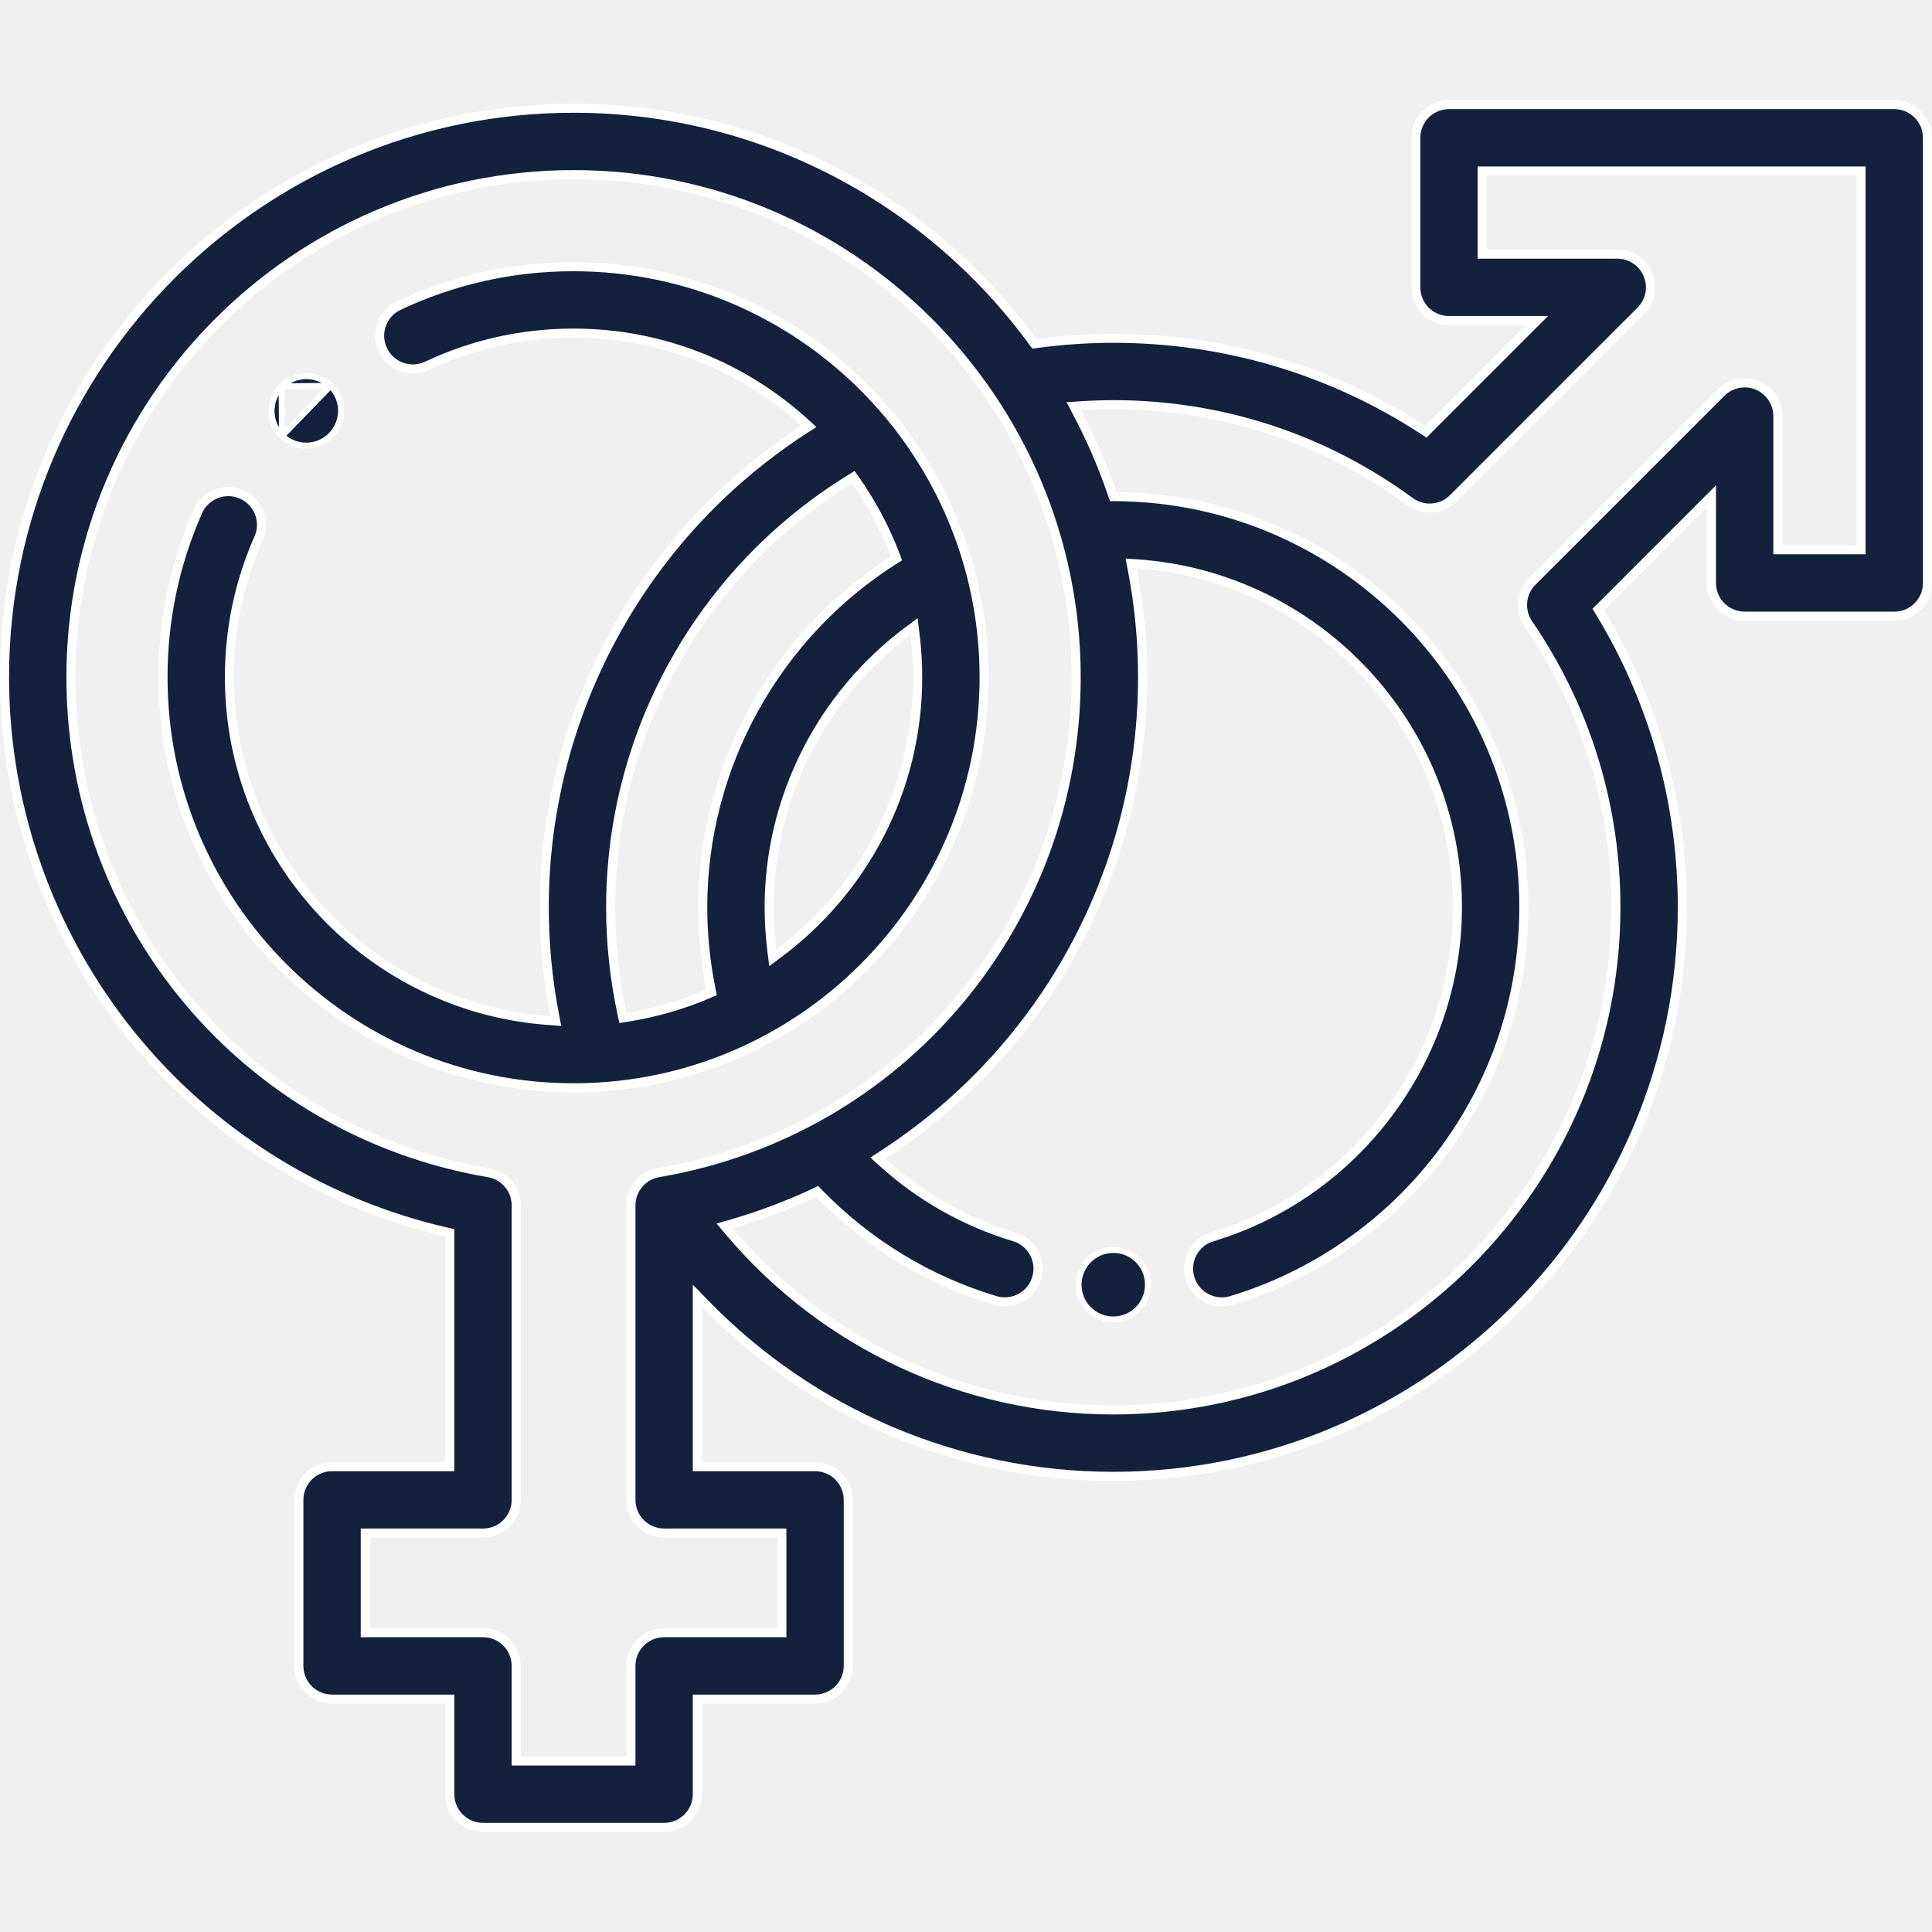
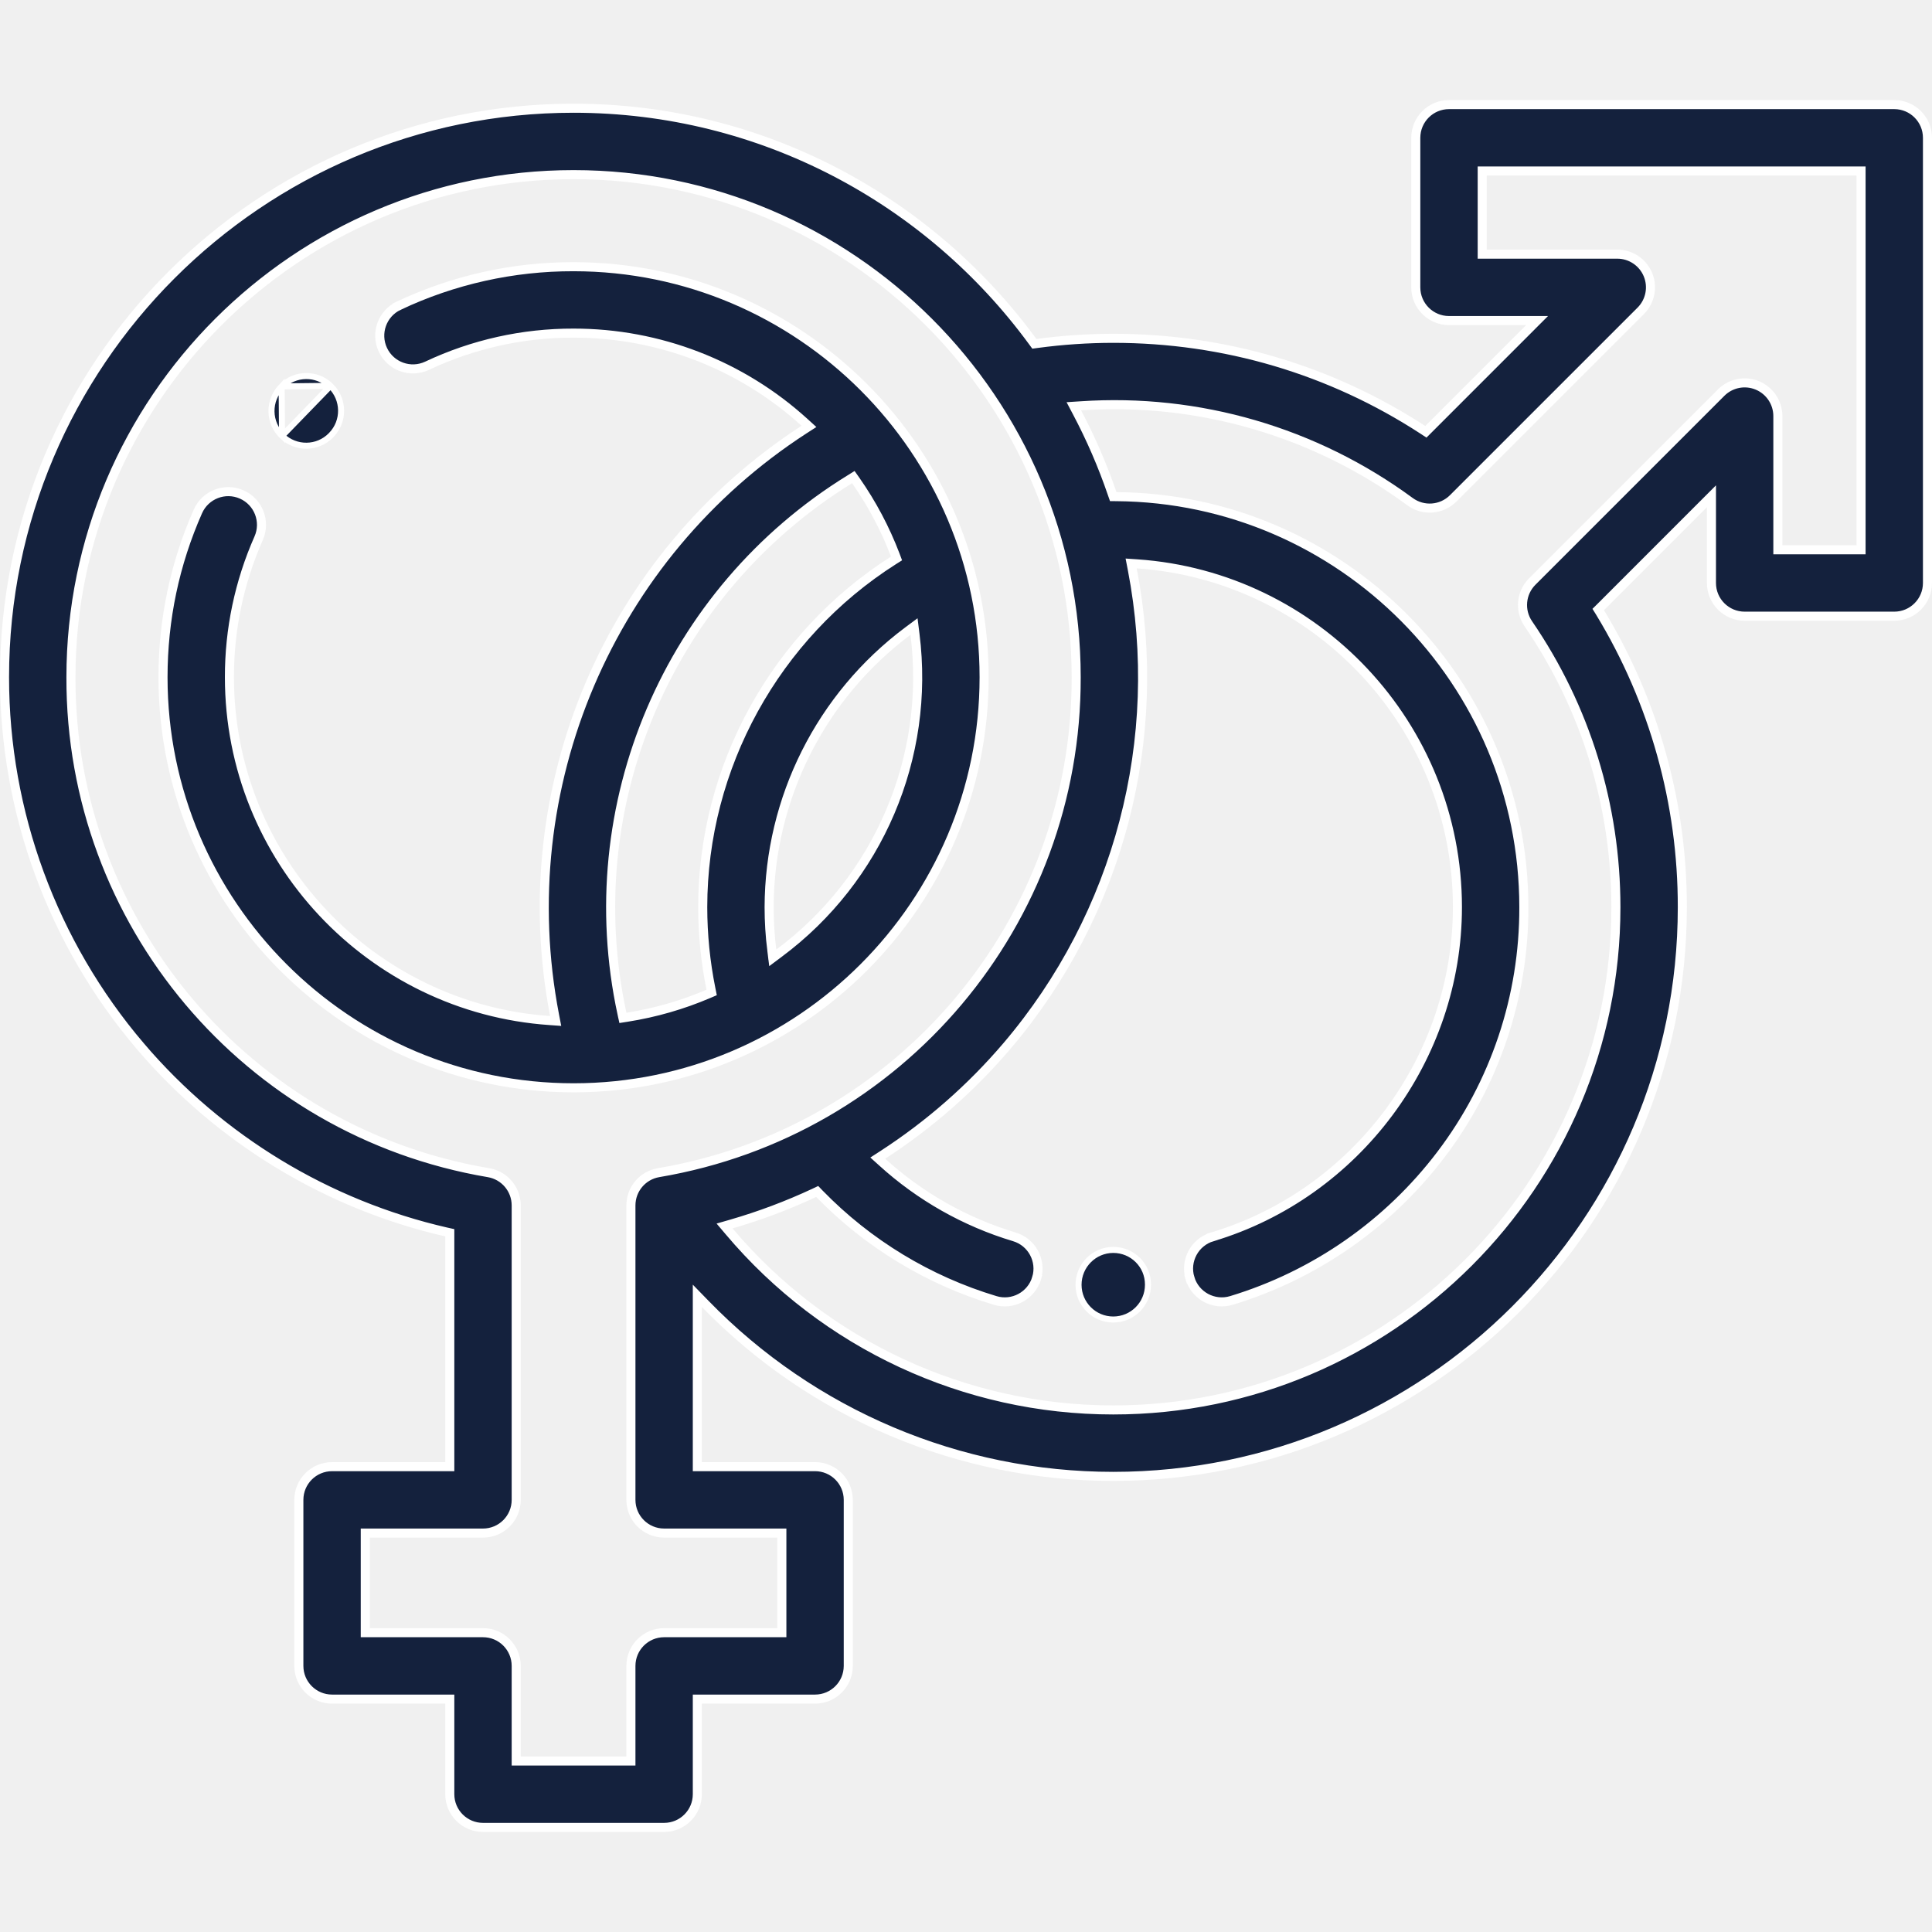
- <svg xmlns="http://www.w3.org/2000/svg" width="64" height="64" viewBox="0 0 64 64" fill="none">
-   <path d="M35.728 42.561C35.728 41.925 36.244 41.405 36.878 41.405C37.514 41.405 38.028 41.915 38.028 42.549V42.561C38.028 43.196 37.514 43.711 36.878 43.711C36.243 43.711 35.728 43.196 35.728 42.561Z" fill="#14213D" stroke="white" stroke-width="0.2" />
-   <path d="M50.662 10.875L50.918 10.619H50.556H48C47.392 10.619 46.9 10.126 46.9 9.519V4.565C46.9 3.957 47.392 3.465 48 3.465H62.75C63.358 3.465 63.85 3.957 63.85 4.565V19.312C63.85 19.92 63.358 20.412 62.75 20.412H57.794C57.187 20.412 56.694 19.92 56.694 19.312V16.801V16.439L56.438 16.695L53.027 20.107L52.944 20.19L53.005 20.291C54.79 23.231 55.729 26.585 55.729 30.056C55.729 40.45 47.273 48.906 36.879 48.906C31.733 48.906 26.877 46.813 23.358 43.189L23.1 42.924V43.293V48.435V48.585H23.25H27C27.608 48.585 28.1 49.077 28.1 49.685V55.185C28.1 55.792 27.608 56.285 27 56.285H23.25H23.1V56.435V59.435C23.1 60.042 22.608 60.535 22 60.535H16C15.393 60.535 14.9 60.042 14.9 59.435V56.435V56.285H14.75H11C10.393 56.285 9.9 55.792 9.9 55.185V49.685C9.9 49.077 10.393 48.585 11 48.585H14.75H14.9V48.435V40.956V40.836L14.784 40.809C10.854 39.909 7.285 37.75 4.647 34.654L4.533 34.752L4.647 34.654C1.747 31.252 0.15 26.912 0.15 22.435C0.15 12.041 8.606 3.585 19 3.585C25.239 3.585 30.779 6.632 34.212 11.317L34.265 11.389L34.353 11.377C35.187 11.266 36.034 11.206 36.879 11.206C40.557 11.206 44.079 12.25 47.132 14.237L47.234 14.303L47.32 14.217L50.662 10.875ZM25.9 50.935V50.785H25.75H22C21.392 50.785 20.9 50.292 20.9 49.685V39.931C20.9 39.395 21.287 38.937 21.815 38.847C29.832 37.482 35.65 30.579 35.65 22.435C35.65 13.254 28.181 5.785 19 5.785C9.819 5.785 2.35 13.254 2.35 22.435C2.35 30.579 8.168 37.482 16.185 38.847C16.713 38.937 17.1 39.395 17.1 39.931V49.685C17.1 50.292 16.608 50.785 16 50.785H12.25H12.1V50.935V53.935V54.085H12.25H16C16.608 54.085 17.1 54.577 17.1 55.185V58.185V58.335H17.25H20.75H20.9V58.185V55.185C20.9 54.577 21.392 54.085 22 54.085H25.75H25.9V53.935V50.935ZM61.5 18.212H61.65V18.062V5.815V5.665H61.5H49.25H49.1V5.815V8.269V8.419H49.25H53.574C54.019 8.419 54.42 8.687 54.59 9.098C54.761 9.509 54.666 9.982 54.352 10.297L48.139 16.509C47.755 16.893 47.149 16.94 46.711 16.619C43.844 14.517 40.444 13.406 36.879 13.406C36.52 13.406 36.161 13.42 35.803 13.443L35.572 13.458L35.68 13.663C36.134 14.522 36.524 15.42 36.842 16.351L36.877 16.451L36.983 16.452C44.434 16.508 50.479 22.587 50.479 30.051C50.479 33.036 49.531 35.868 47.736 38.243C46 40.54 43.532 42.258 40.789 43.08C40.683 43.112 40.577 43.127 40.472 43.127C39.999 43.127 39.562 42.819 39.419 42.342L39.276 42.385L39.419 42.342C39.245 41.76 39.575 41.147 40.157 40.973L40.114 40.829L40.157 40.973C44.94 39.539 48.279 35.049 48.279 30.051C48.279 24.029 43.586 19.084 37.665 18.678L37.471 18.665L37.508 18.856C37.731 20.015 37.85 21.211 37.85 22.435C37.85 26.912 36.253 31.252 33.353 34.654C32.156 36.058 30.768 37.269 29.241 38.258L29.077 38.364L29.222 38.495C30.478 39.636 31.971 40.484 33.601 40.972C34.183 41.147 34.513 41.76 34.339 42.342L34.482 42.385L34.339 42.342C34.196 42.818 33.759 43.126 33.285 43.126C33.181 43.126 33.075 43.111 32.969 43.08L32.969 43.08C30.759 42.417 28.759 41.2 27.145 39.546L27.071 39.469L26.974 39.515C26.087 39.929 25.168 40.276 24.224 40.548L24.002 40.612L24.151 40.789C27.3 44.522 31.939 46.706 36.879 46.706C46.06 46.706 53.529 39.237 53.529 30.056C53.529 26.684 52.526 23.436 50.628 20.664C50.329 20.227 50.384 19.639 50.758 19.264L57.017 13.006C57.331 12.691 57.804 12.597 58.215 12.767C58.626 12.938 58.894 13.339 58.894 13.784V18.062V18.212H59.044H61.5Z" fill="#14213D" stroke="white" stroke-width="0.3" />
-   <path d="M9.33 12.8L9.33 12.8L9.318 12.813L9.318 12.813C8.876 13.269 8.887 13.997 9.343 14.44L9.33 12.8ZM9.33 12.8L9.331 12.8M9.33 12.8L9.331 12.8M9.331 12.8C9.774 12.351 10.496 12.343 10.95 12.782M9.331 12.8L10.95 12.782M10.95 12.782C11.406 13.224 11.417 13.953 10.975 14.408L10.963 14.421C10.738 14.649 10.441 14.764 10.143 14.764C9.855 14.764 9.566 14.656 9.343 14.44L10.95 12.782Z" fill="#14213D" stroke="white" stroke-width="0.2" />
-   <path d="M26.635 14.231L26.798 14.125L26.654 13.994C24.63 12.156 21.943 11.035 19 11.035C17.302 11.035 15.668 11.399 14.145 12.117C13.596 12.376 12.94 12.14 12.681 11.591C12.422 11.041 12.658 10.386 13.207 10.127L13.143 9.991L13.207 10.127C15.026 9.27 16.975 8.835 19 8.835C26.499 8.835 32.6 14.936 32.6 22.435C32.6 29.934 26.499 36.035 19 36.035C11.501 36.035 5.4 29.934 5.4 22.435C5.4 20.523 5.789 18.675 6.556 16.941C6.801 16.385 7.451 16.134 8.007 16.379C8.562 16.625 8.814 17.275 8.568 17.83C7.926 19.283 7.6 20.832 7.6 22.435C7.6 28.456 12.292 33.401 18.212 33.807L18.407 33.821L18.37 33.629C18.145 32.456 18.029 31.26 18.029 30.056C18.029 23.64 21.295 17.692 26.635 14.231ZM20.604 33.58L20.634 33.719L20.774 33.697C21.713 33.549 22.613 33.287 23.462 32.925L23.574 32.877L23.55 32.757C23.371 31.87 23.279 30.963 23.279 30.051C23.279 25.406 25.688 21.049 29.596 18.564L29.699 18.499L29.656 18.384C29.321 17.506 28.88 16.68 28.35 15.92L28.268 15.804L28.148 15.879C23.244 18.903 20.229 24.263 20.229 30.056C20.229 31.246 20.356 32.428 20.604 33.58ZM25.567 31.473L25.599 31.73L25.806 31.575C28.592 29.495 30.4 26.172 30.4 22.435C30.4 21.952 30.369 21.476 30.311 21.009L30.279 20.753L30.072 20.907C27.212 23.045 25.479 26.443 25.479 30.051C25.479 30.528 25.509 31.003 25.567 31.473Z" fill="#14213D" stroke="white" stroke-width="0.3" />
+ <svg xmlns="http://www.w3.org/2000/svg" width="64" height="64" fill="none">
+   <path d="M35.728 42.56c0-.635.516-1.155 1.15-1.155.636 0 1.15.51 1.15 1.144v.012a1.15 1.15 0 1 1-2.3 0Z" fill="#14213D" stroke="#fff" stroke-width=".2" />
+   <path d="m50.662 10.875.256-.256H48a1.1 1.1 0 0 1-1.1-1.1V4.565a1.1 1.1 0 0 1 1.1-1.1h14.75a1.1 1.1 0 0 1 1.1 1.1v14.747a1.1 1.1 0 0 1-1.1 1.1h-4.956a1.1 1.1 0 0 1-1.1-1.1V16.44l-.256.256-3.411 3.412-.084.083.062.1a18.747 18.747 0 0 1 2.724 9.766c0 10.394-8.456 18.85-18.85 18.85a18.831 18.831 0 0 1-13.521-5.717l-.258-.265v5.66H27a1.1 1.1 0 0 1 1.1 1.1v5.5a1.1 1.1 0 0 1-1.1 1.1h-3.9v3.15a1.1 1.1 0 0 1-1.1 1.1h-6a1.1 1.1 0 0 1-1.1-1.1v-3.15H11a1.1 1.1 0 0 1-1.1-1.1v-5.5a1.1 1.1 0 0 1 1.1-1.1h3.9v-7.748l-.117-.026c-3.929-.9-7.498-3.06-10.136-6.156l-.114.098.114-.098A18.853 18.853 0 0 1 .15 22.434C.15 12.042 8.606 3.585 19 3.585c6.24 0 11.78 3.048 15.212 7.733l.053.072.088-.012a19.066 19.066 0 0 1 2.526-.171c3.678 0 7.2 1.044 10.253 3.03l.102.067.086-.086 3.342-3.342ZM25.9 50.935v-.15H22a1.1 1.1 0 0 1-1.1-1.1V39.93a1.1 1.1 0 0 1 .915-1.084A16.597 16.597 0 0 0 35.65 22.435c0-9.181-7.469-16.65-16.65-16.65-9.181 0-16.65 7.469-16.65 16.65a16.597 16.597 0 0 0 13.835 16.412 1.1 1.1 0 0 1 .915 1.084v9.754a1.1 1.1 0 0 1-1.1 1.1h-3.9v3.3H16a1.1 1.1 0 0 1 1.1 1.1v3.15h3.8v-3.15a1.1 1.1 0 0 1 1.1-1.1h3.9v-3.15Zm35.6-32.723h.15V5.665H49.1v2.754h4.474a1.1 1.1 0 0 1 .778 1.878l-6.213 6.212a1.1 1.1 0 0 1-1.428.11 16.52 16.52 0 0 0-10.907-3.176l-.232.015.108.205c.454.859.844 1.757 1.162 2.688l.035.1.106.001c7.451.056 13.496 6.135 13.496 13.599a13.48 13.48 0 0 1-2.743 8.192 13.707 13.707 0 0 1-6.947 4.837 1.1 1.1 0 0 1-1.37-.738l-.144.043.144-.043a1.1 1.1 0 0 1 .738-1.37l-.043-.143.043.144c4.783-1.434 8.122-5.924 8.122-10.922 0-6.022-4.693-10.967-10.614-11.373l-.194-.013.037.191a18.854 18.854 0 0 1-4.155 15.798 18.912 18.912 0 0 1-4.112 3.604l-.164.106.145.131a11.368 11.368 0 0 0 4.379 2.477 1.1 1.1 0 0 1 .738 1.37l.143.043-.143-.043a1.1 1.1 0 0 1-1.37.738 13.578 13.578 0 0 1-5.824-3.534l-.074-.077-.097.046c-.887.414-1.806.76-2.75 1.033l-.222.064.15.177a16.637 16.637 0 0 0 12.727 5.917c9.181 0 16.65-7.47 16.65-16.65 0-3.372-1.003-6.62-2.901-9.392a1.1 1.1 0 0 1 .13-1.4l6.258-6.258a1.1 1.1 0 0 1 1.878.778v4.428H61.5Z" fill="#14213D" stroke="#fff" stroke-width=".3" />
+   <path d="m9.33 12.8-.012.013a1.15 1.15 0 0 0 .025 1.627L9.33 12.8Zm0 0a1.15 1.15 0 0 1 1.62-.018m-1.62.018 1.62-.018m0 0a1.15 1.15 0 0 1 .025 1.626l-.012.013a1.147 1.147 0 0 1-1.62.019l1.607-1.658Z" fill="#14213D" stroke="#fff" stroke-width=".2" />
+   <path d="m26.635 14.23.163-.105-.144-.131A11.357 11.357 0 0 0 19 11.035a11.3 11.3 0 0 0-4.855 1.082 1.1 1.1 0 0 1-.938-1.99l-.064-.136.064.136A13.482 13.482 0 0 1 19 8.835c7.499 0 13.6 6.101 13.6 13.6s-6.101 13.6-13.6 13.6-13.6-6.101-13.6-13.6c0-1.912.389-3.76 1.156-5.494a1.1 1.1 0 1 1 2.012.89 11.316 11.316 0 0 0-.968 4.604c0 6.021 4.692 10.966 10.612 11.372l.195.014-.037-.192a18.869 18.869 0 0 1 8.265-19.399Zm-6.03 19.35.03.139.14-.022c.938-.148 1.838-.41 2.687-.772l.112-.048-.024-.12a13.692 13.692 0 0 1-.271-2.706c0-4.645 2.409-9.002 6.317-11.487l.103-.065-.043-.115a11.384 11.384 0 0 0-1.306-2.464l-.082-.116-.12.075a16.667 16.667 0 0 0-7.544 17.701Zm4.962-2.107.032.257.207-.155A11.39 11.39 0 0 0 30.31 21.01l-.032-.256-.207.154a11.456 11.456 0 0 0-4.593 9.144c0 .477.03.952.088 1.422Z" fill="#14213D" stroke="#fff" stroke-width=".3" />
</svg>
